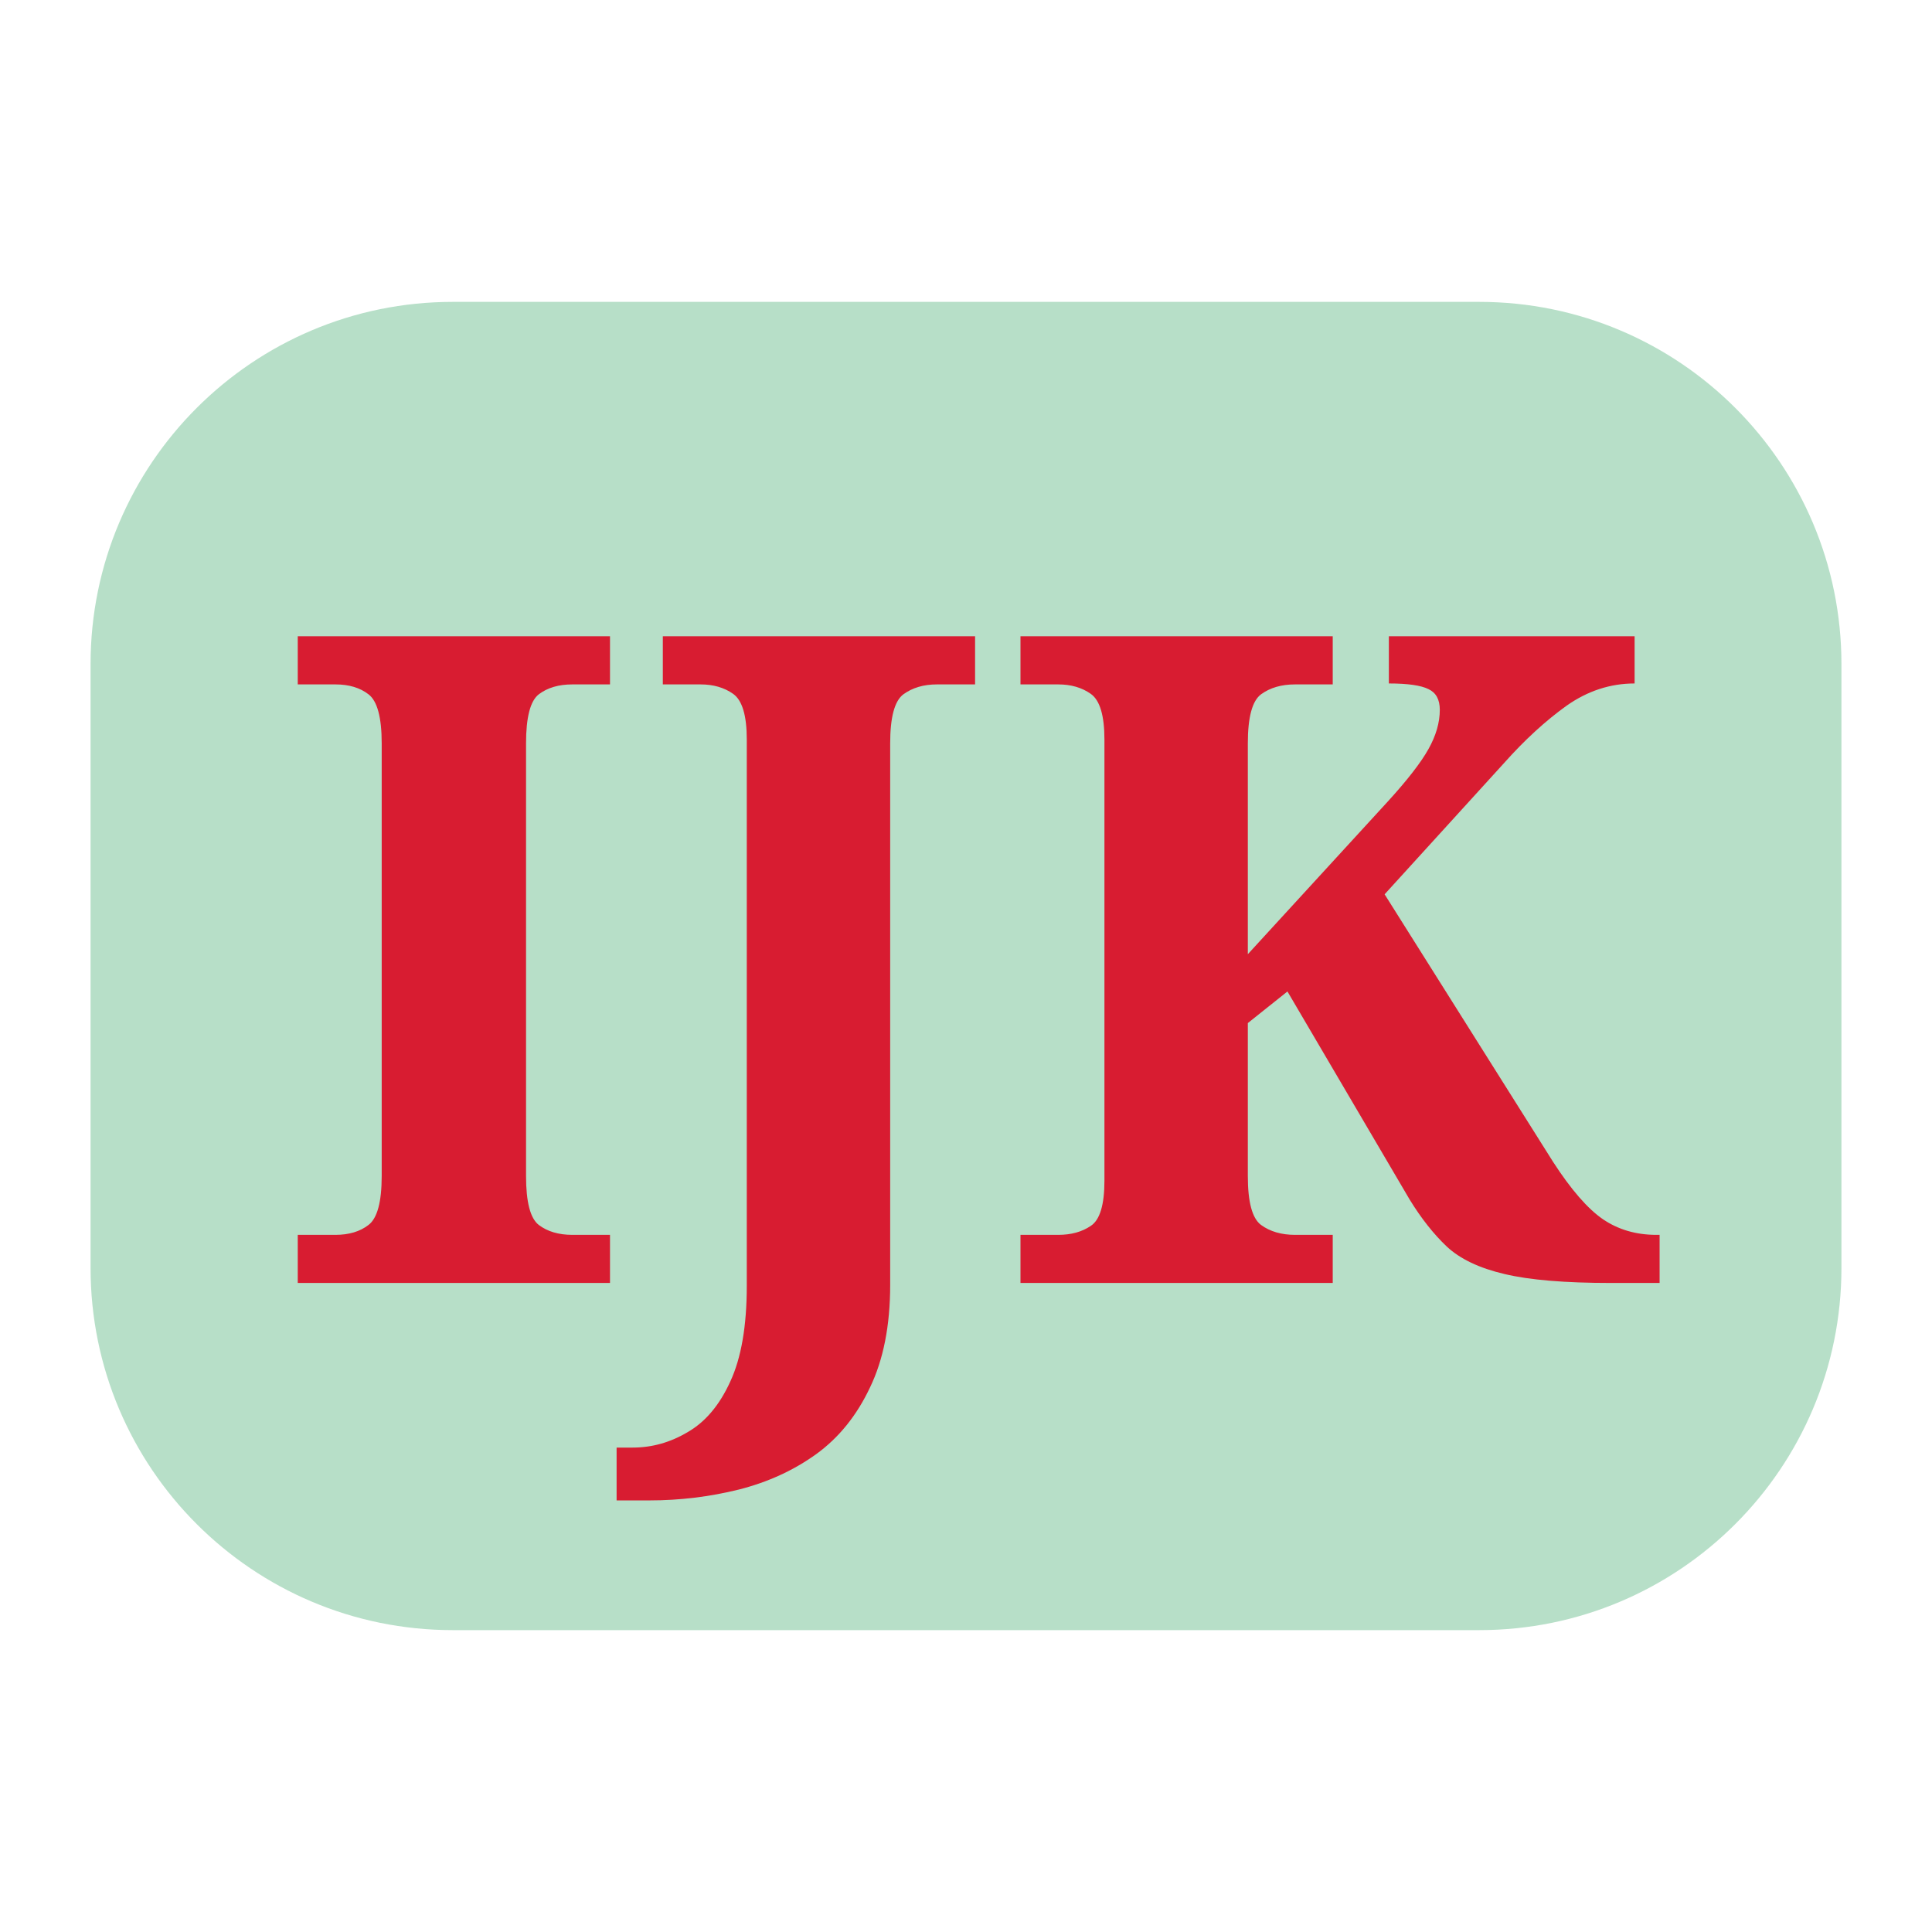
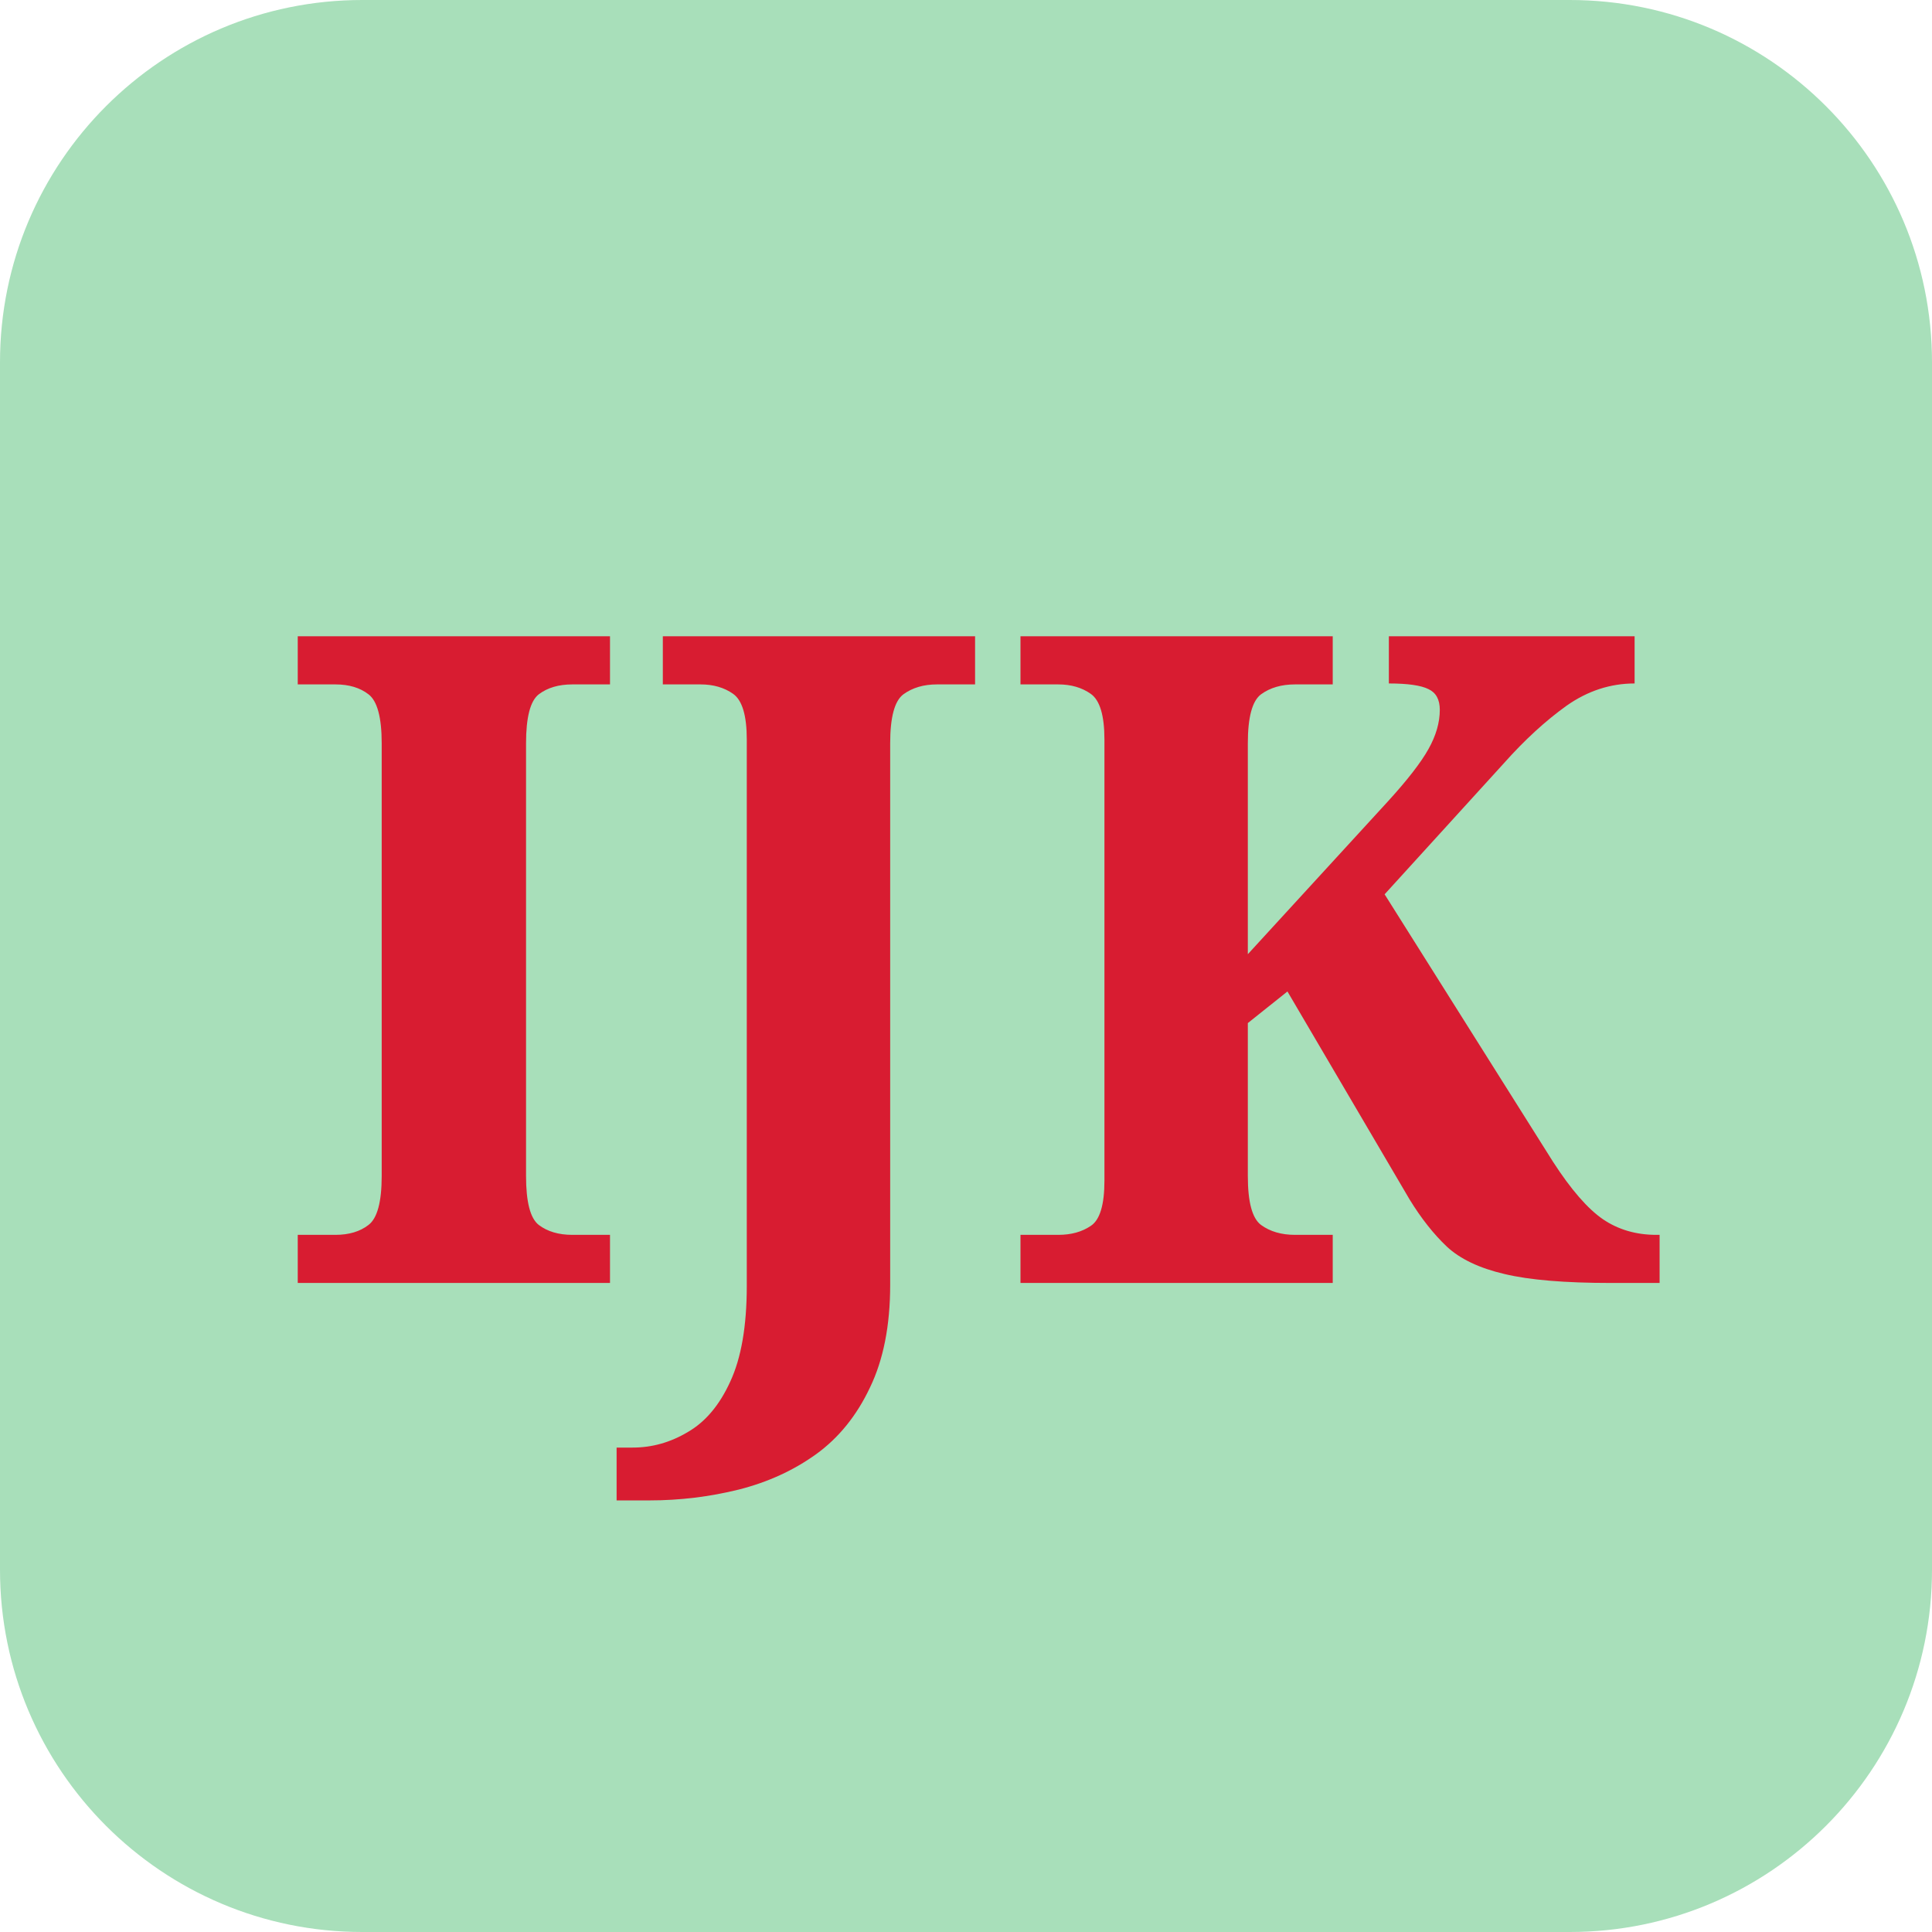
<svg xmlns="http://www.w3.org/2000/svg" viewBox="0 0 64 64" width="64" height="64">
-   <rect x="3" y="10" width="58" height="44" rx="12" fill="#b7dfc8" />
-   <text x="50%" y="50%" dy="0.35em" text-anchor="middle" font-family="Georgia, serif" font-size="30" font-weight="700" fill="#d81c31">IJK</text>
+   <rect width="64" height="64" rx="12" fill="#a8dfba" />
+   <text x="50%" y="50%" dy="0.35em" text-anchor="middle" font-family="Georgia, serif" font-size="30" font-weight="700" fill="#d81c31" textLength="48" lengthAdjust="spacingAndGlyphs">IJK</text>
</svg>
